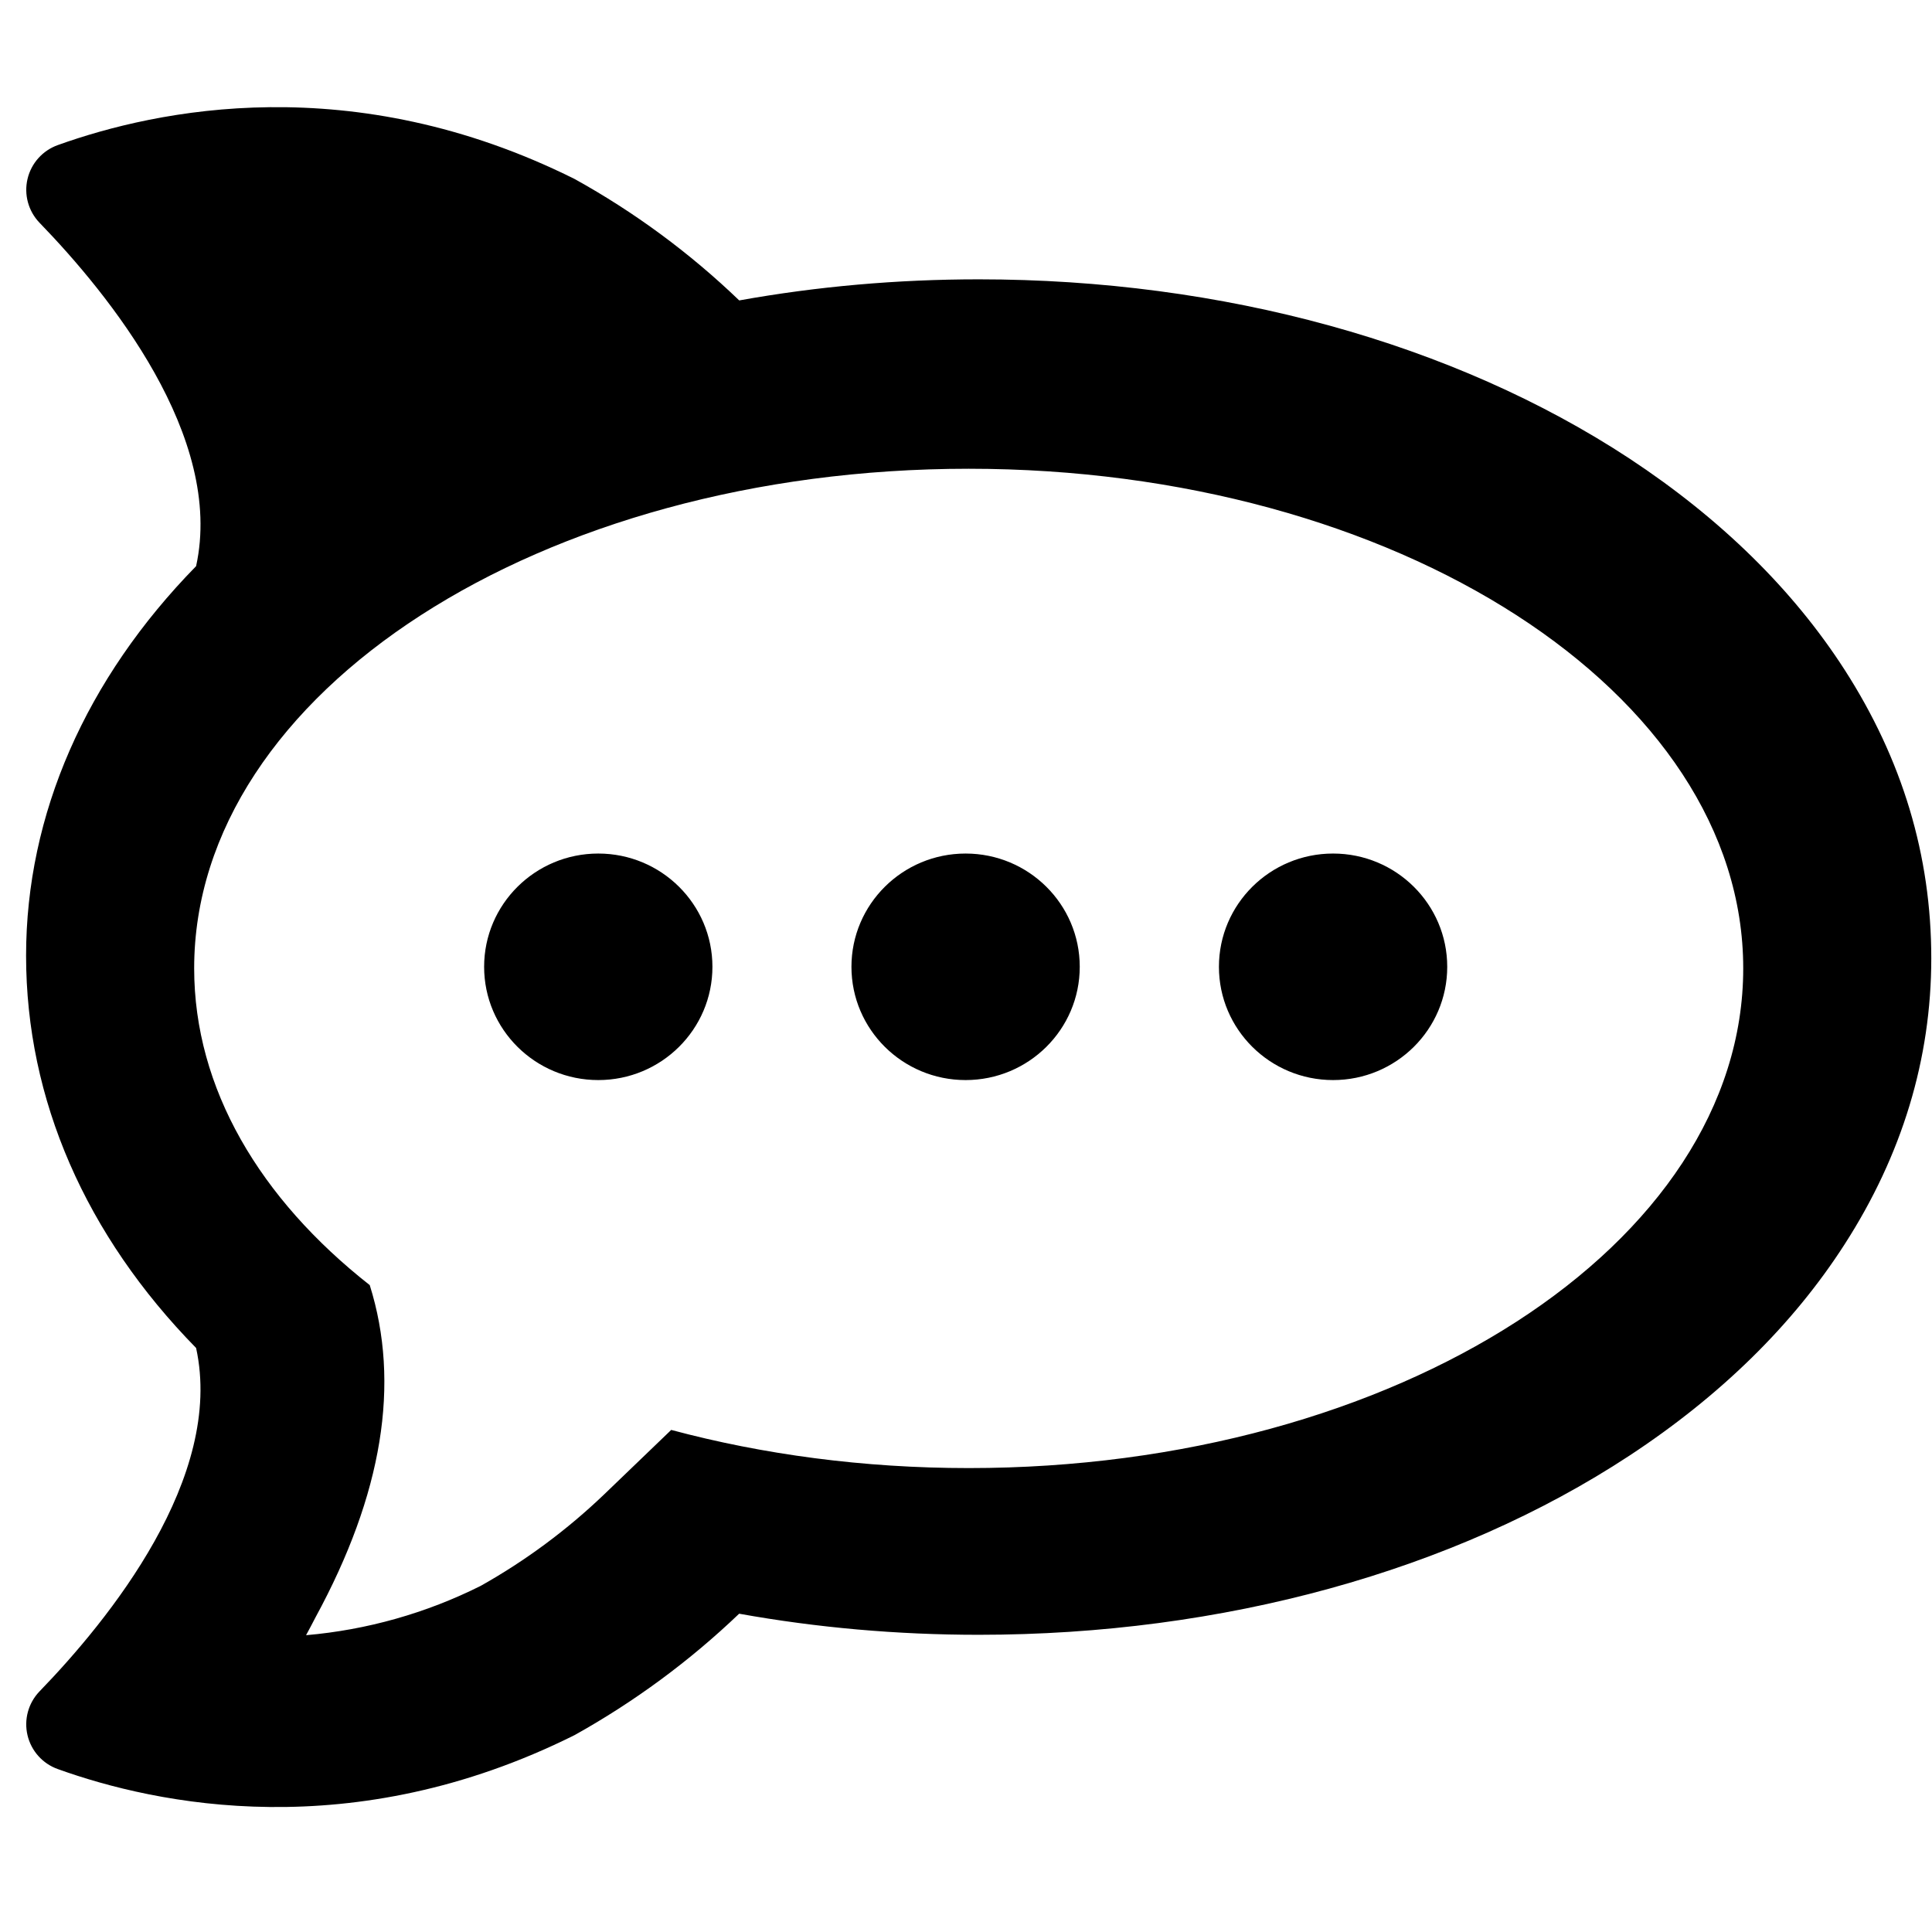
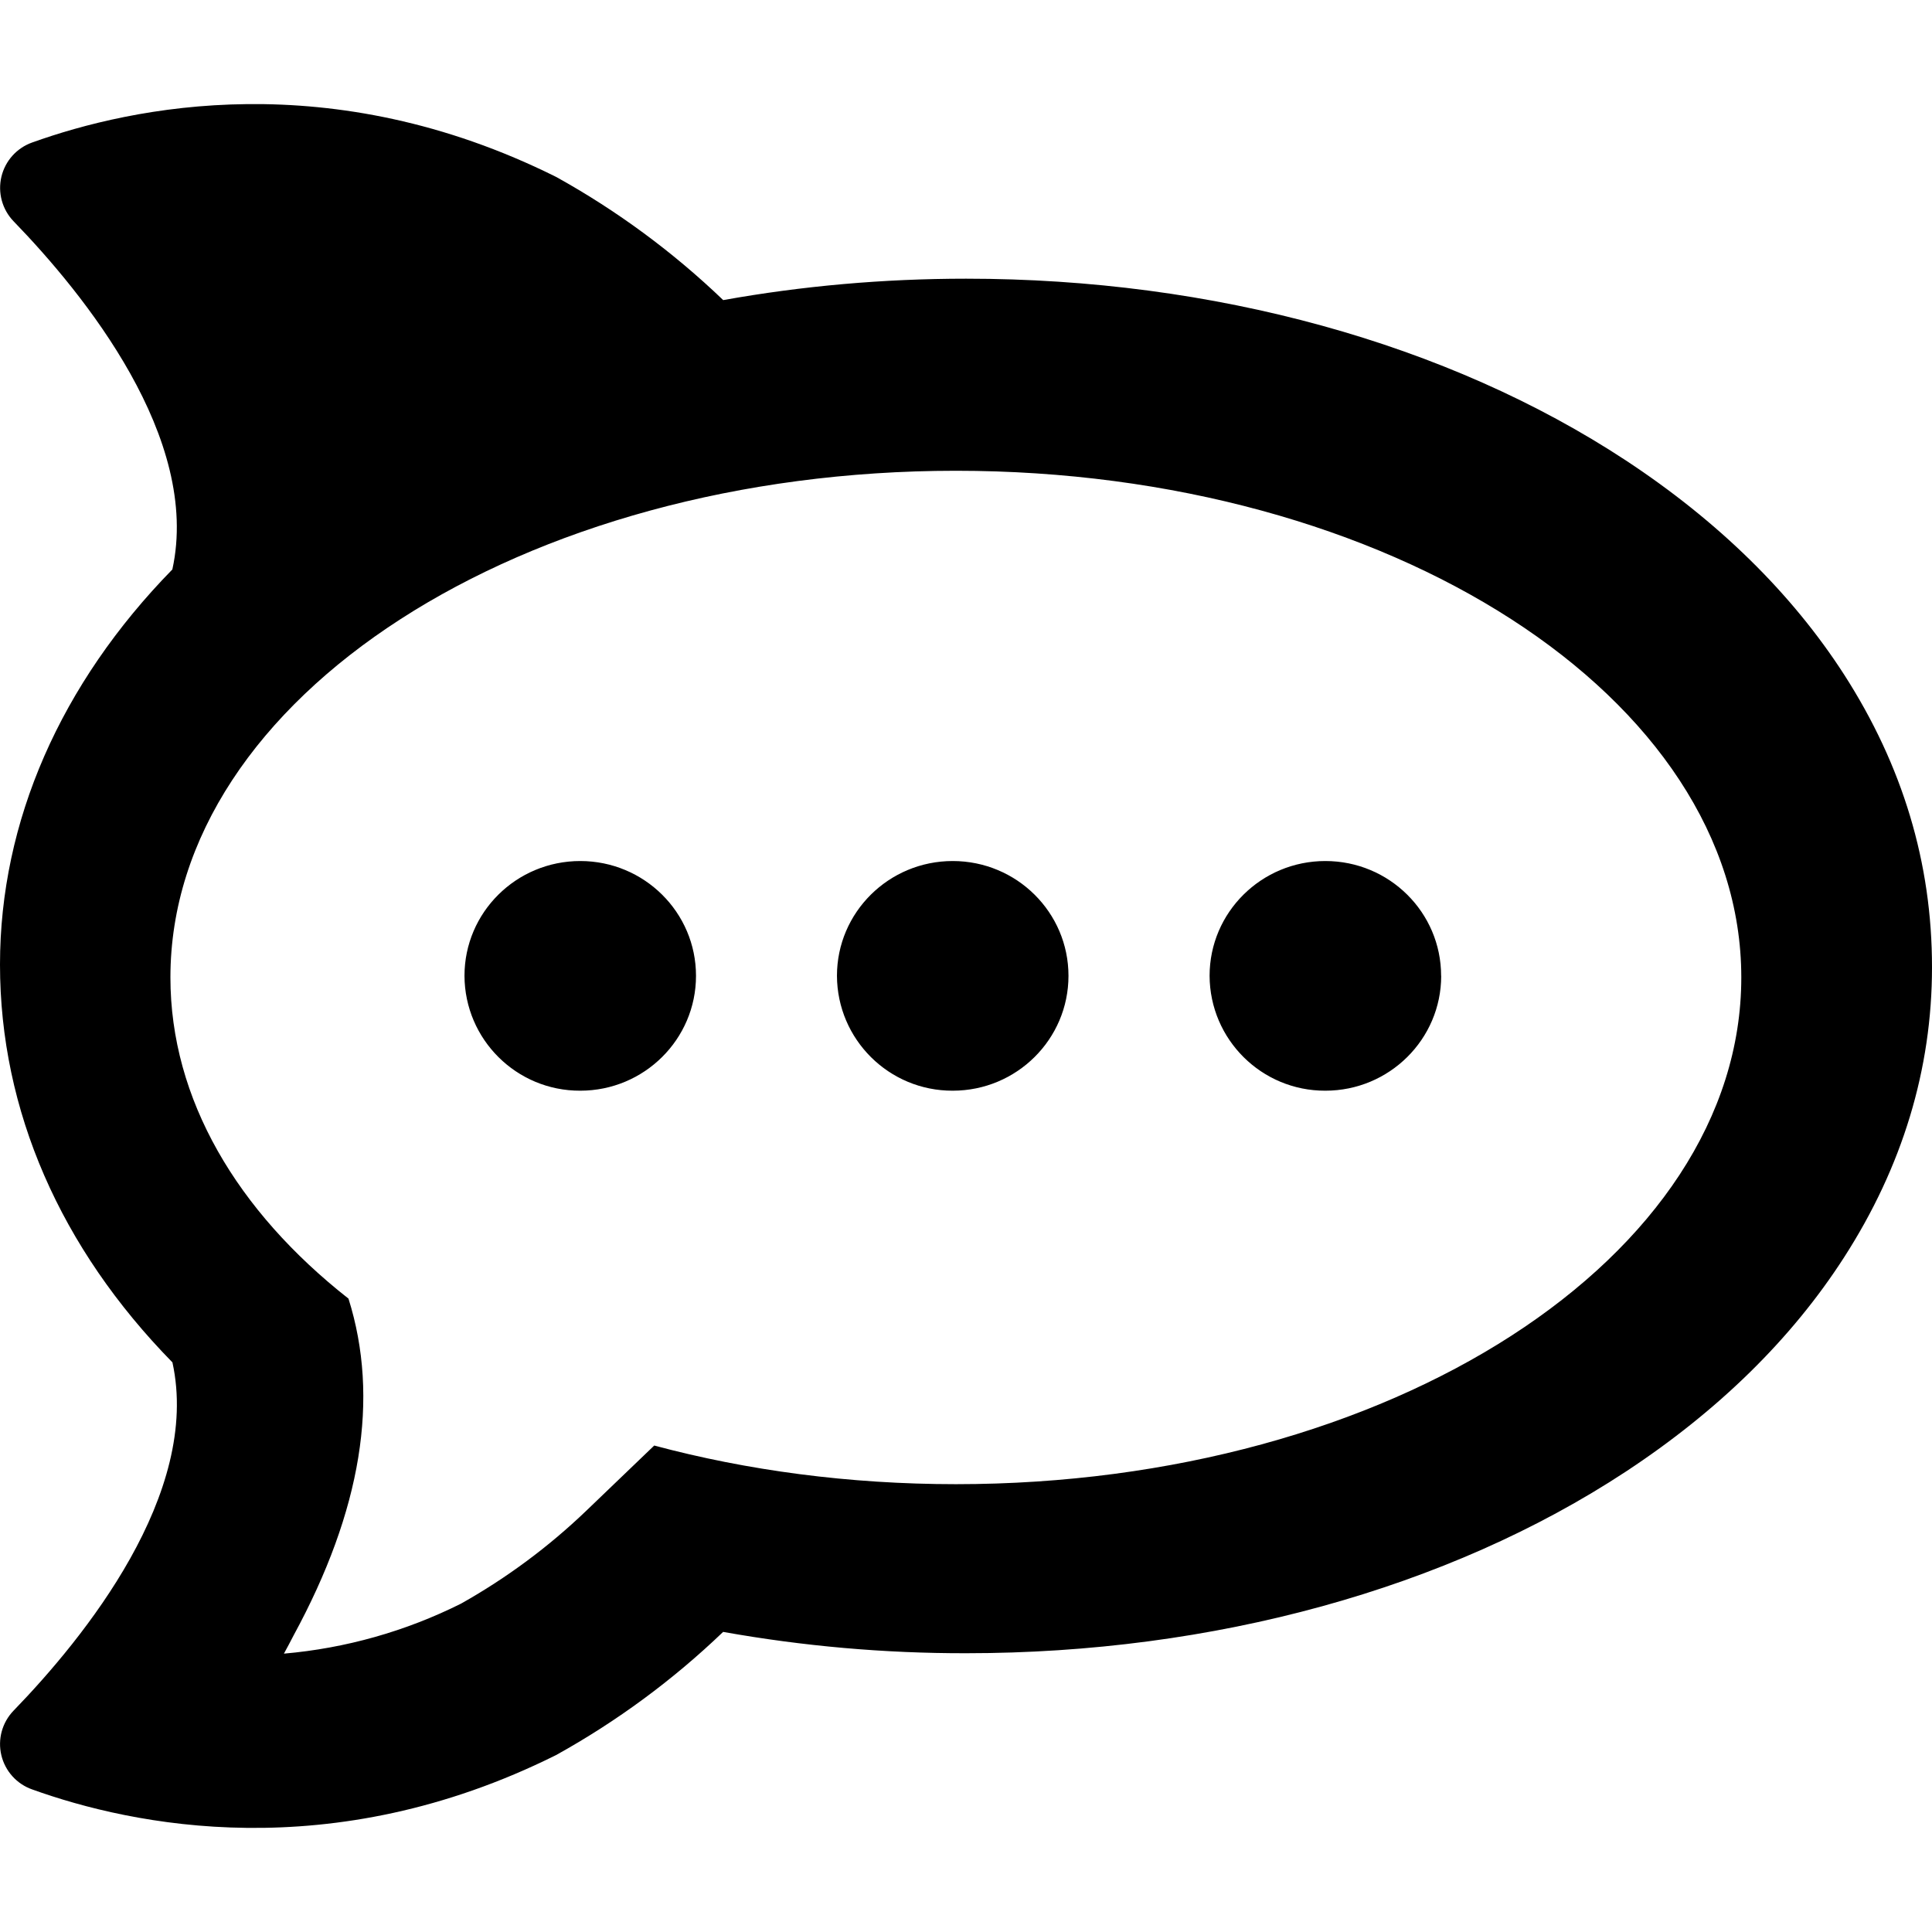
<svg xmlns="http://www.w3.org/2000/svg" viewBox="0 0 24 24">
-   <path d="M22.915 8.321c-.642-.997-1.542-1.879-2.672-2.624-2.185-1.436-5.056-2.227-8.084-2.227-1.012 0-2.009.088-2.976.262a9.8 9.8 0 0 0-2.046-1.509C4.378.848 1.947 1.361.719 1.802a.59.59 0 0 0-.229.964c.866.894 2.299 2.66 1.946 4.267C1.067 8.431.324 10.117.324 11.872c0 1.789.742 3.475 2.112 4.873.352 1.607-1.081 3.374-1.947 4.268a.59.59 0 0 0 .229.963c1.228.442 3.659.955 6.418-.421a10 10 0 0 0 2.046-1.509c.968.174 1.964.262 2.976.262 3.029 0 5.9-.79 8.084-2.226 1.131-.744 2.031-1.626 2.672-2.624.715-1.11 1.077-2.306 1.077-3.552.001-1.279-.361-2.473-1.076-3.585m-10.881 9.916c-1.309 0-2.558-.169-3.696-.474l-.832.8A7.6 7.6 0 0 1 5.972 19.7a6 6 0 0 1-2.17.613q.06-.11.117-.221 1.25-2.297.674-4.128c-1.363-1.071-2.181-2.442-2.181-3.935 0-3.427 4.308-6.206 9.621-6.206s9.622 2.779 9.622 6.206c.001 3.429-4.307 6.208-9.621 6.208M8.85 12.01c0 .777-.635 1.407-1.418 1.407s-1.418-.63-1.418-1.407.635-1.407 1.418-1.407 1.418.63 1.418 1.407m4.563 0c0 .777-.635 1.407-1.418 1.407s-1.418-.63-1.418-1.407.635-1.407 1.418-1.407 1.418.63 1.418 1.407m4.565 0c0 .777-.635 1.407-1.418 1.407s-1.418-.63-1.418-1.407.635-1.407 1.418-1.407 1.418.63 1.418 1.407" />
+   <path d="M22.909 8.381c-.651-1.01-1.564-1.905-2.71-2.66-2.215-1.457-5.127-2.259-8.197-2.259-1.027 0-2.038.09-3.018.266a10 10 0 0 0-2.075-1.53C4.11.803 1.646 1.323.4 1.77a.598.598 0 0 0-.233.977c.879.907 2.332 2.698 1.974 4.327C.753 8.493 0 10.203 0 11.982c0 1.815.752 3.524 2.142 4.942.357 1.63-1.096 3.421-1.975 4.328a.597.597 0 0 0 .233.977c1.245.448 3.71.968 6.508-.427a10 10 0 0 0 2.075-1.53 17 17 0 0 0 3.018.265c3.071 0 5.983-.801 8.197-2.257 1.147-.755 2.06-1.65 2.71-2.661C23.633 14.493 24 13.28 24 12.017c.001-1.297-.366-2.508-1.091-3.636M11.875 18.437c-1.328 0-2.594-.171-3.748-.48l-.844.81a7.7 7.7 0 0 1-1.556 1.154 6.1 6.1 0 0 1-2.2.621q.061-.111.119-.224 1.267-2.33.683-4.186c-1.382-1.086-2.212-2.476-2.212-3.99 0-3.476 4.369-6.294 9.757-6.294s9.757 2.818 9.757 6.294c.001 3.477-4.367 6.295-9.756 6.295m-3.229-6.315c0 .788-.644 1.427-1.438 1.427a1.433 1.433 0 0 1-1.438-1.427c0-.788.644-1.426 1.438-1.426s1.438.638 1.438 1.426m4.627 0c0 .788-.644 1.427-1.438 1.427a1.433 1.433 0 0 1-1.438-1.427c0-.788.644-1.426 1.438-1.426s1.438.638 1.438 1.426m4.63 0c0 .788-.645 1.427-1.439 1.427a1.433 1.433 0 0 1-1.438-1.427c0-.788.644-1.426 1.438-1.426s1.438.638 1.438 1.426z" />
</svg>
